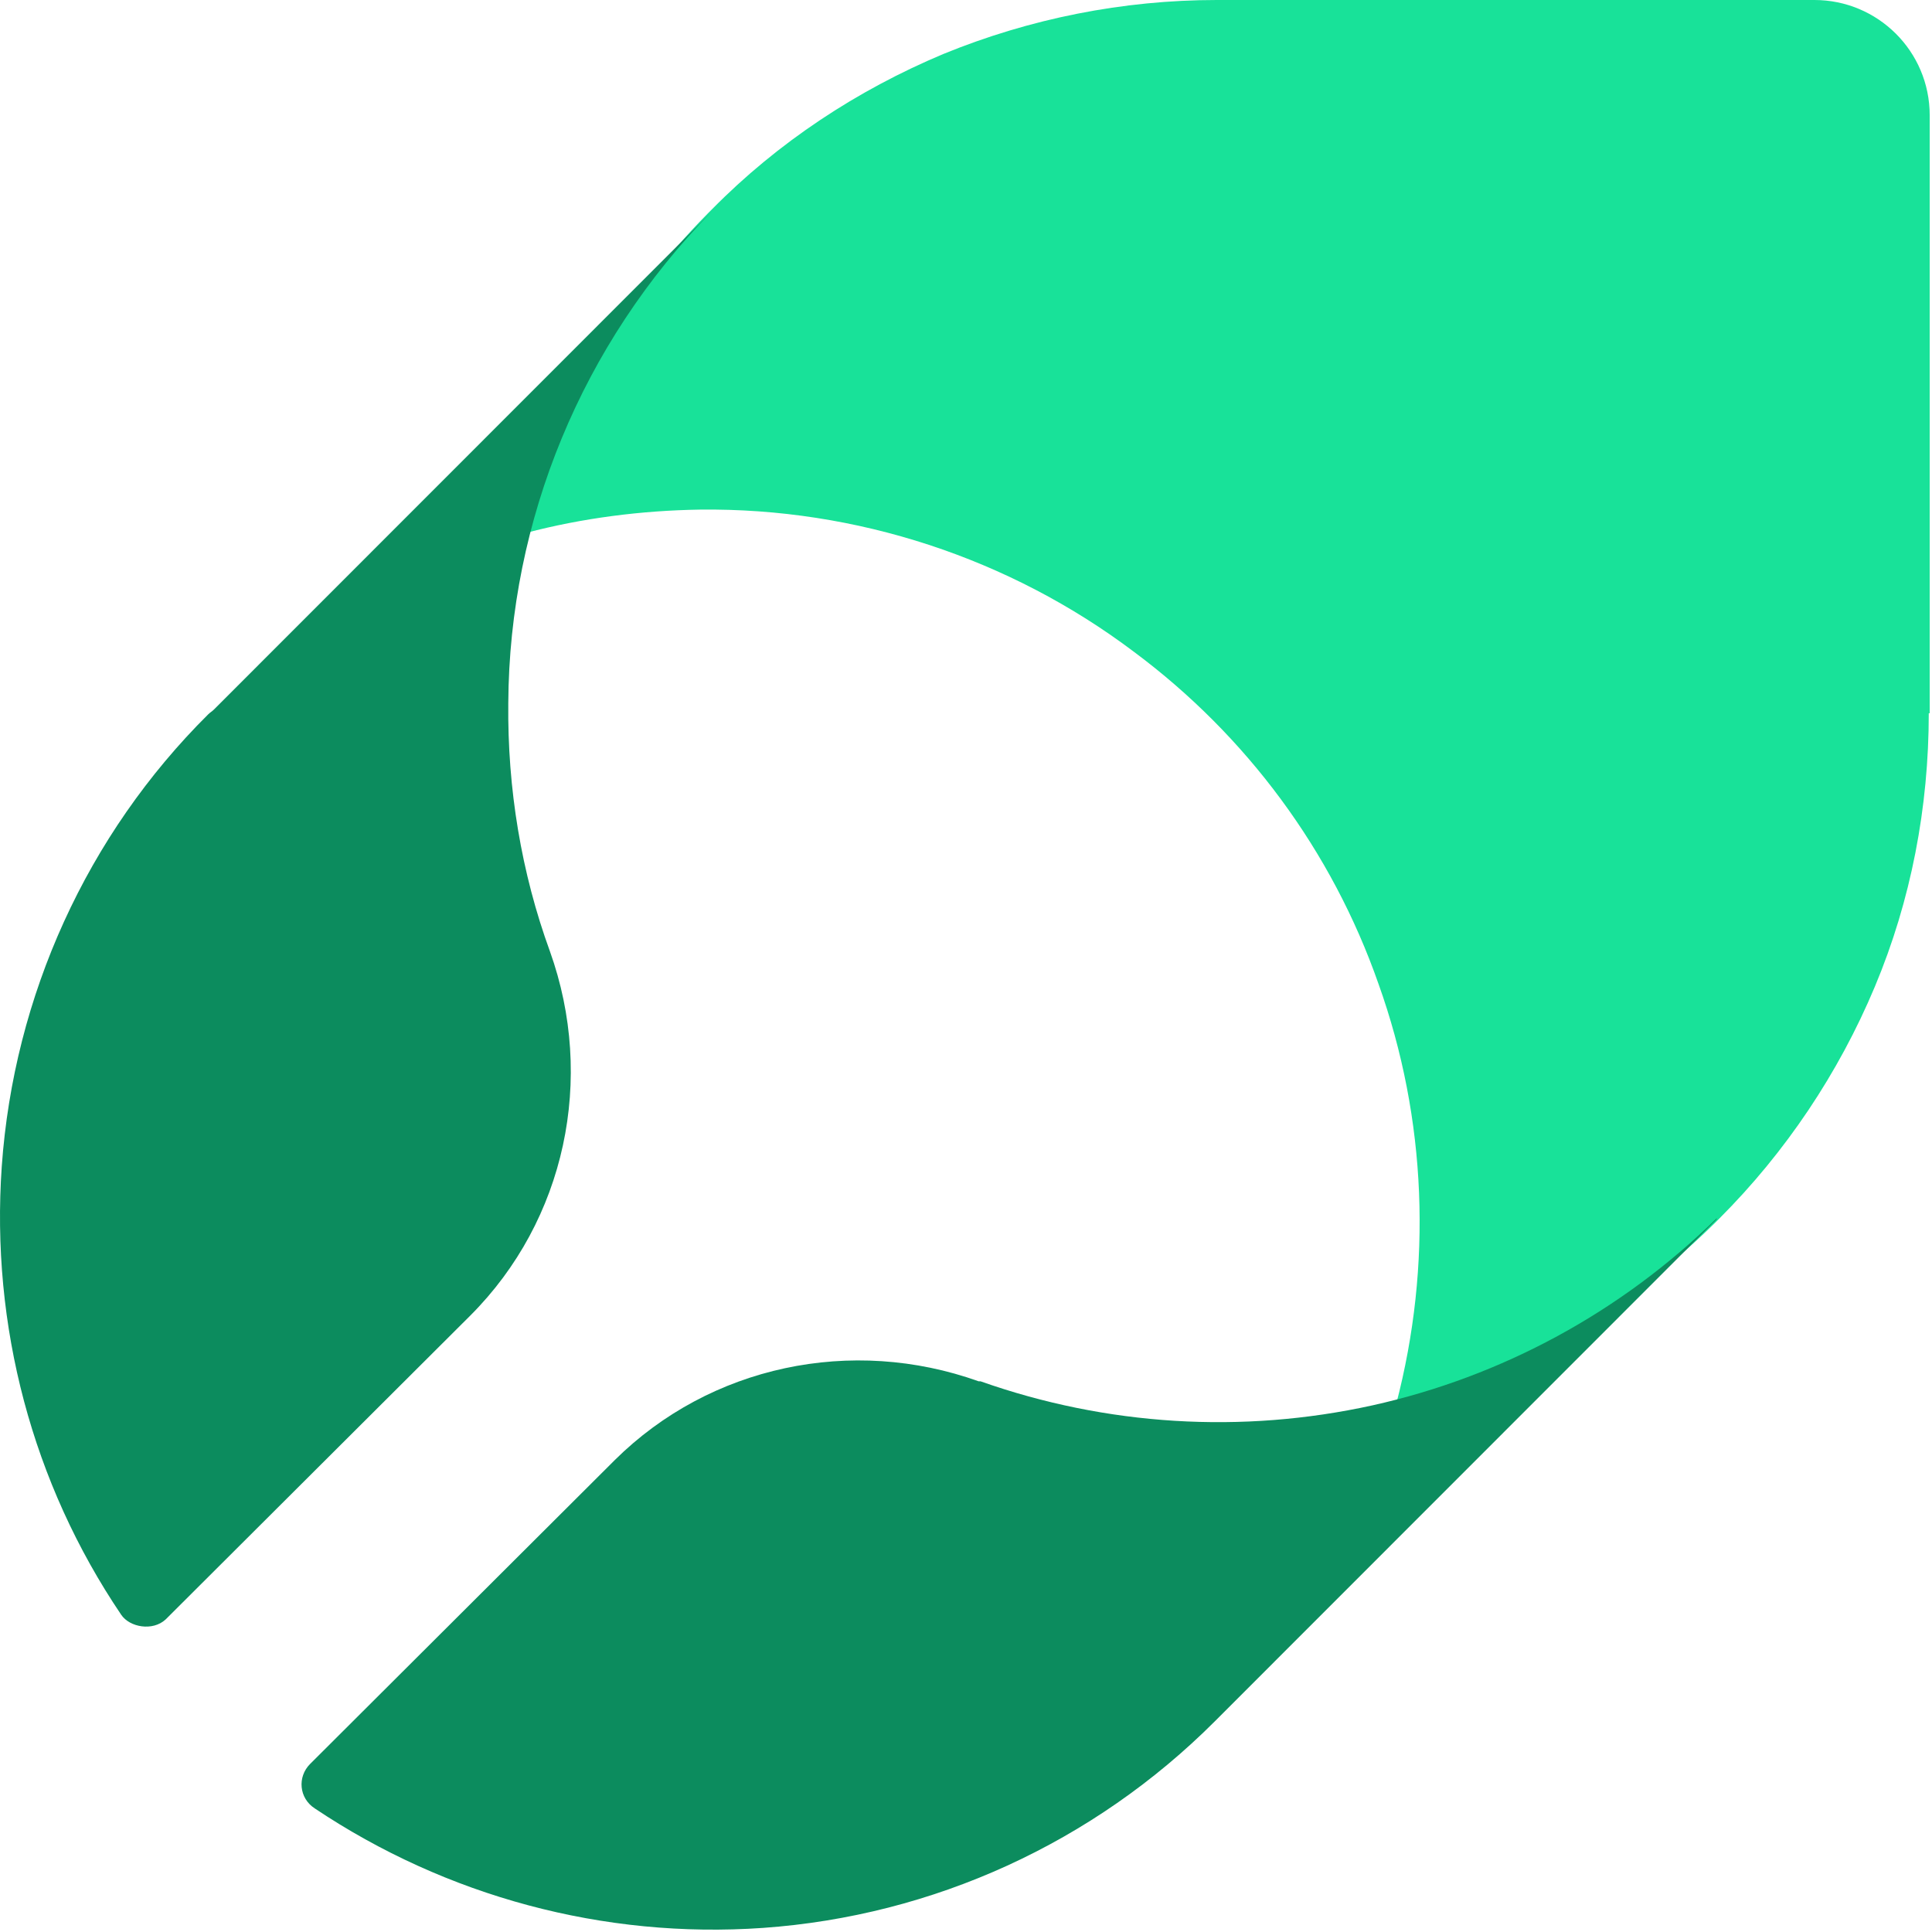
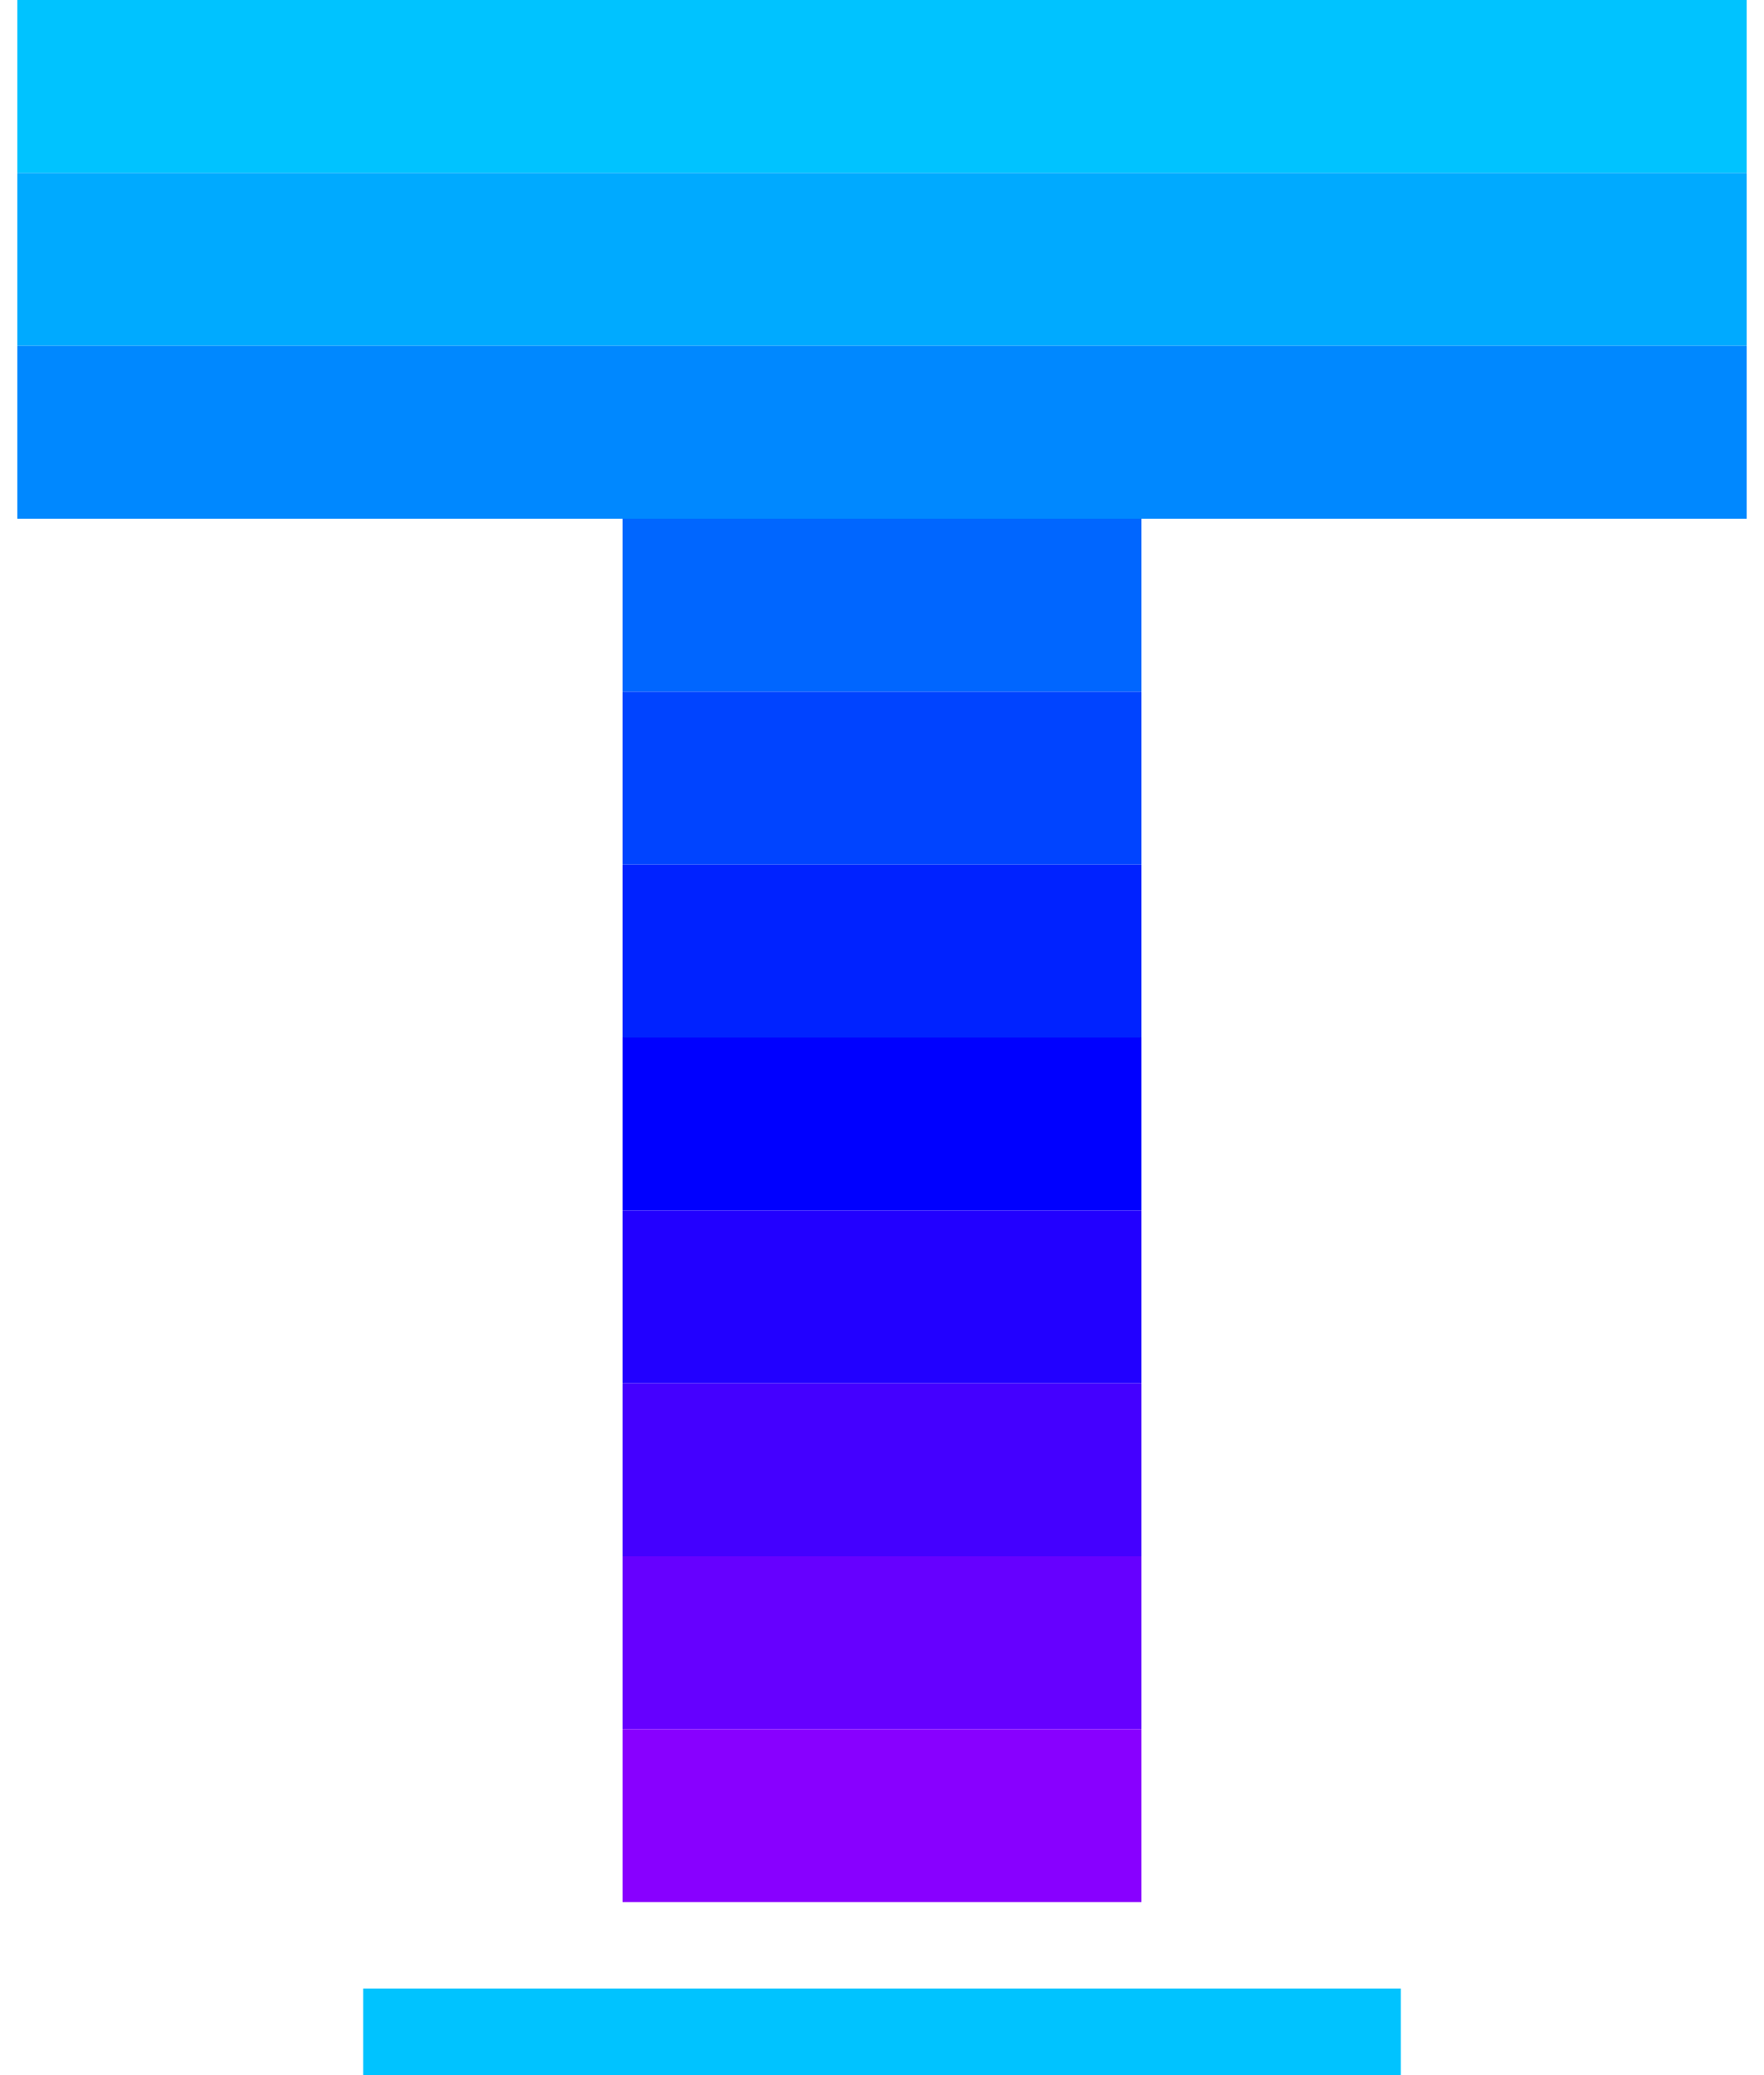
- <svg xmlns="http://www.w3.org/2000/svg" width="502" height="502" viewBox="0 0 502 502" fill="none">
-   <path d="M501.402 185.33V29.962C501.402 13.29 487.876 0 471.453 0H316.156C291.763 0 267.611 4.832 245.15 14.014C222.689 23.438 202.16 36.969 185.012 54.367L183.804 55.575C161.101 78.53 144.92 107.042 136.708 138.454C151.441 134.588 166.656 132.655 181.871 132.413C222.447 131.93 262.298 144.978 294.661 169.383C323.885 191.13 346.104 221.092 358.18 255.645C370.739 290.681 372.188 328.859 362.769 364.862C393.925 356.647 422.666 340.457 445.611 317.744L446.818 316.536C463.966 299.38 477.732 278.841 487.151 256.37C496.571 233.898 501.16 209.735 501.16 185.33H501.402Z" fill="#18E299" />
-   <path d="M132.071 182.706C132.312 135.044 151.32 89.307 184.764 55.125L55.557 184.391C55.076 184.873 54.594 185.113 54.113 185.595C22.593 216.888 3.586 258.774 0.458 303.066C-2.43 344.47 8.397 385.392 31.496 419.575C33.699 422.835 39.677 423.907 43.046 420.778L122.206 341.822C146.989 317.028 154.689 280.198 142.899 247.219C135.44 226.758 131.831 204.852 132.071 182.706Z" fill="#0C8C5E" />
-   <path d="M446.067 316.547C421.284 340.86 390.245 357.71 356.56 365.172C322.634 372.635 287.506 370.468 254.783 358.914C254.783 358.914 254.542 358.914 254.301 358.914C221.338 347.118 184.525 354.821 159.742 379.375L80.581 458.331C77.212 461.701 77.694 467.238 81.784 469.885C115.95 492.754 156.855 503.827 198.24 500.938C242.512 497.809 284.137 478.792 315.656 447.258L316.859 446.054L446.067 316.788V316.547Z" fill="#0C8C5E" />
+ <svg xmlns="http://www.w3.org/2000/svg" baseProfile="tiny" width="34" height="40" viewBox="0 0 100 120">
+   <rect fill="#00c3ff" height="10" width="100" x="0" y="0" />
+   <rect fill="#00aaff" height="10" width="100" x="0" y="10" />
+   <rect fill="#0088ff" height="10" width="100" x="0" y="20" />
+   <rect fill="#0066ff" height="10" width="30" x="35" y="30" />
+   <rect fill="#0044ff" height="10" width="30" x="35" y="40" />
+   <rect fill="#0022ff" height="10" width="30" x="35" y="50" />
+   <rect fill="#0000ff" height="10" width="30" x="35" y="60" />
+   <rect fill="#2200ff" height="10" width="30" x="35" y="70" />
+   <rect fill="#4400ff" height="10" width="30" x="35" y="80" />
+   <rect fill="#6600ff" height="10" width="30" x="35" y="90" />
+   <rect fill="#8800ff" height="10" width="30" x="35" y="100" />
+   <rect fill="#00c3ff" height="5" width="60" x="20" y="115" />
</svg>
